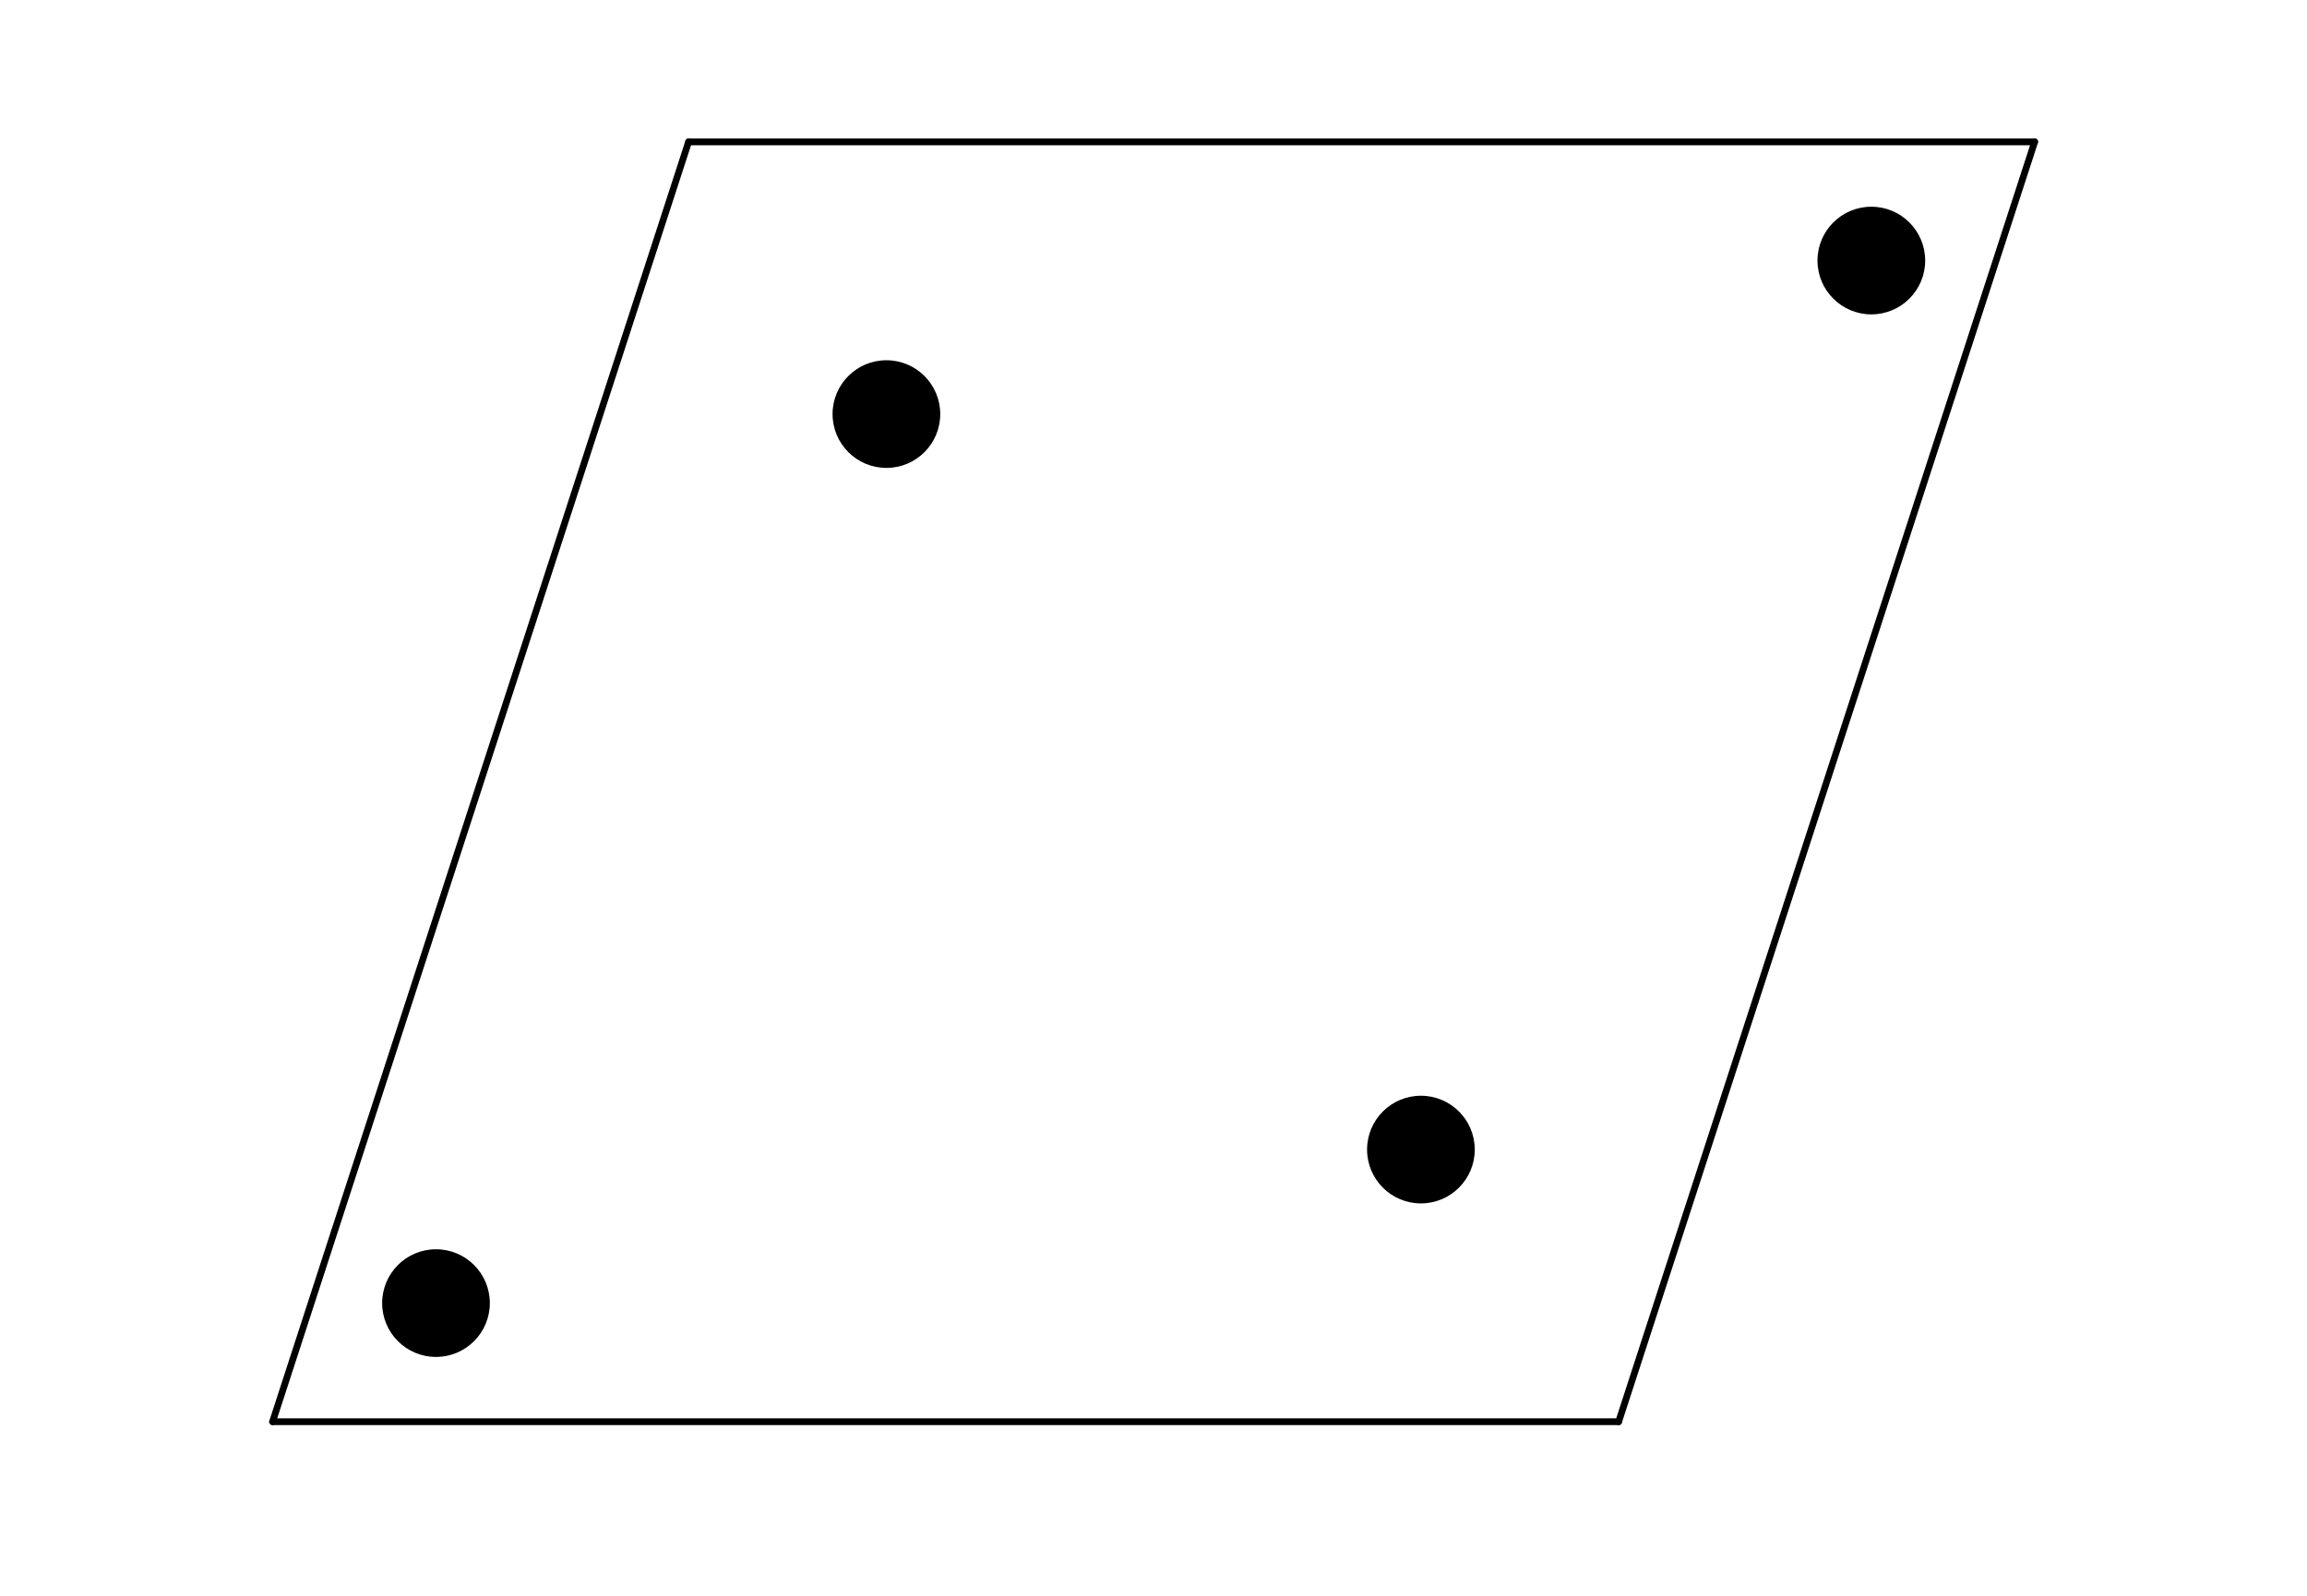
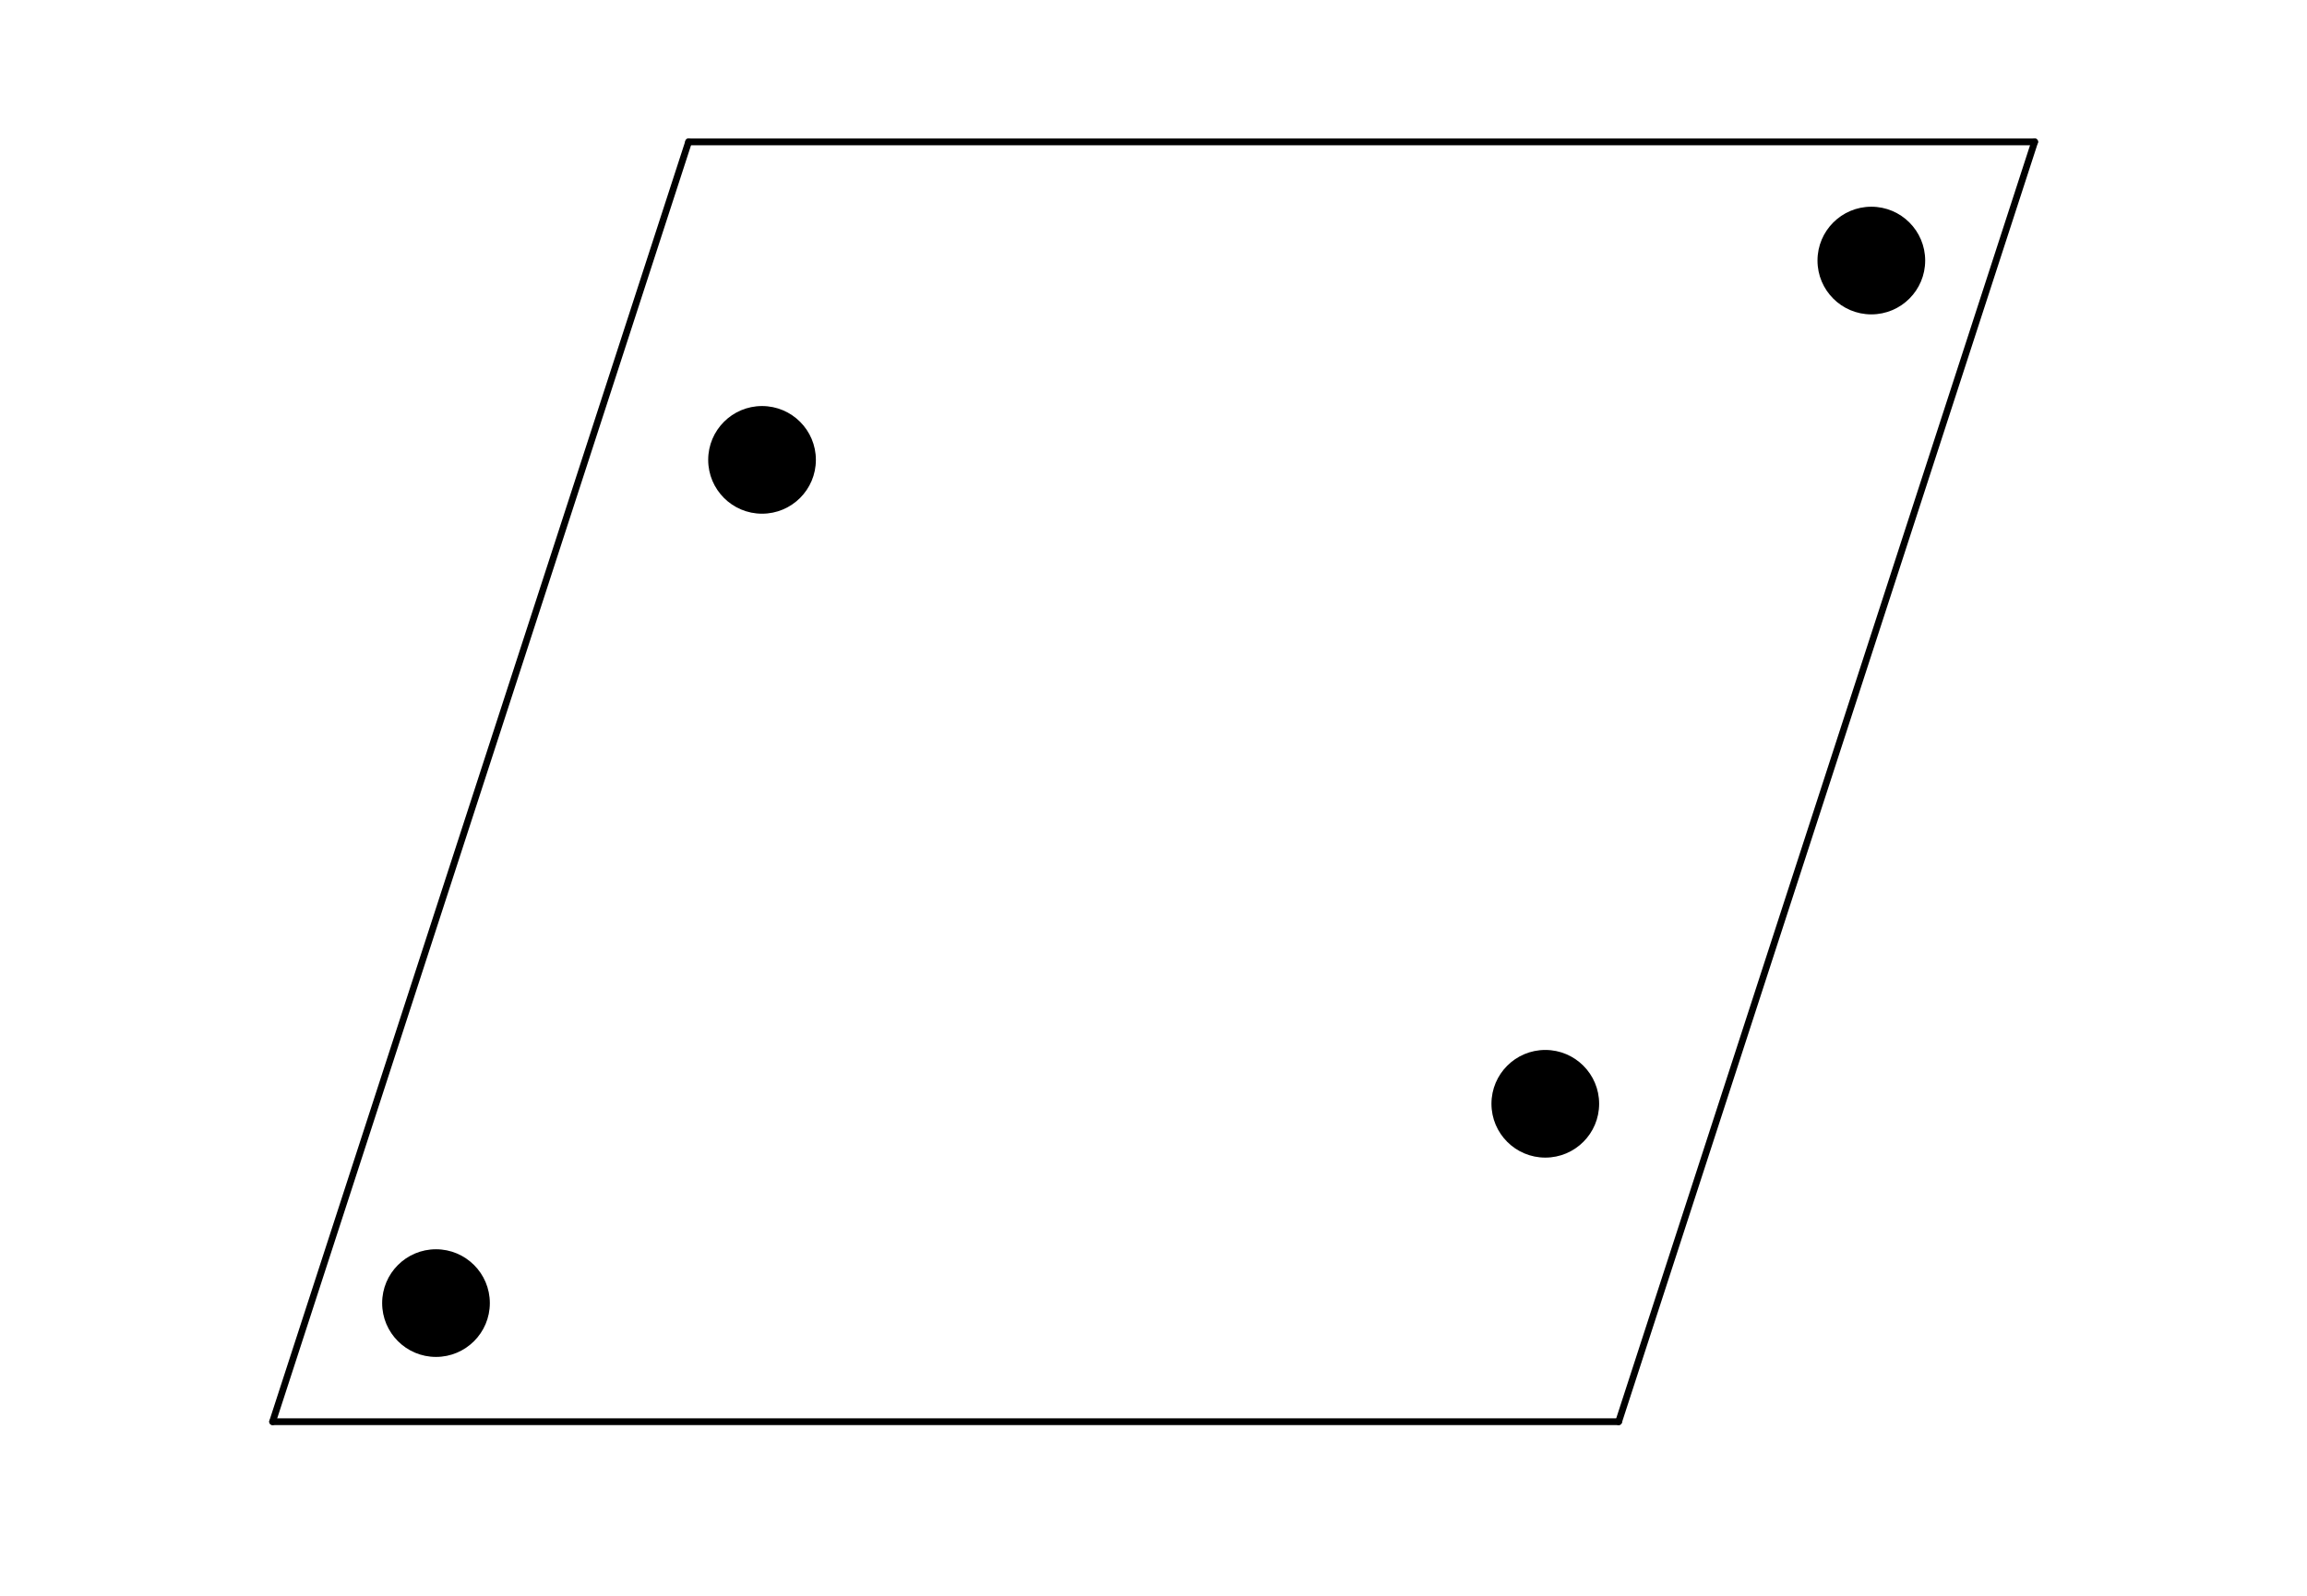
- <svg xmlns="http://www.w3.org/2000/svg" version="1.1" width="6.855cm" height="4.742cm" viewBox="0 0 26990 18670" id="svg314">
-   <defs id="defs318" />
+ <svg xmlns="http://www.w3.org/2000/svg" version="1.1" width="6.855cm" height="4.742cm" viewBox="0 0 26990 18670" id="svg338">
+   <defs id="defs342" />
  <g style="fill:#000000; fill-opacity:1;stroke:#000000; stroke-opacity:1; stroke-linecap:round; stroke-linejoin:round;" transform="translate(0 0) scale(1 1)" id="g6" />
  <g id="g8" style="fill:#000000;fill-opacity:0;stroke:#000000;stroke-width:-0;stroke-linecap:round;stroke-linejoin:round;stroke-opacity:1" />
  <g style="fill:#000000;fill-opacity:1;stroke:#000000;stroke-width:0;stroke-linecap:round;stroke-linejoin:round;stroke-opacity:1" id="g12">
-     <circle cx="16623.6" cy="13452.5" r="629.921" id="circle10" />
+     <circle cx="18078.699" cy="12916.6" r="629.921" id="circle10" />
  </g>
  <g style="fill:#000000;fill-opacity:1;stroke:#000000;stroke-width:39.37;stroke-linecap:round;stroke-linejoin:round;stroke-opacity:1" id="g14" />
  <g id="g16" style="fill:#000000;fill-opacity:0;stroke:#000000;stroke-width:-0;stroke-linecap:round;stroke-linejoin:round;stroke-opacity:1" />
  <g style="fill:#000000;fill-opacity:1;stroke:#000000;stroke-width:39.37;stroke-linecap:round;stroke-linejoin:round;stroke-opacity:1" id="g18" />
  <g style="fill:#000000;fill-opacity:1;stroke:#000000;stroke-width:0;stroke-linecap:round;stroke-linejoin:round;stroke-opacity:1" id="g22">
-     <circle cx="10370.2" cy="4845.41" r="629.921" id="circle20" />
+     <circle cx="8915.18" cy="5381.33" r="629.921" id="circle20" />
  </g>
  <g style="fill:#000000;fill-opacity:1;stroke:#000000;stroke-width:39.37;stroke-linecap:round;stroke-linejoin:round;stroke-opacity:1" id="g24" />
  <g id="g26" style="fill:#000000;fill-opacity:0;stroke:#000000;stroke-width:-0;stroke-linecap:round;stroke-linejoin:round;stroke-opacity:1" />
  <g style="fill:#000000;fill-opacity:1;stroke:#000000;stroke-width:39.37;stroke-linecap:round;stroke-linejoin:round;stroke-opacity:1" id="g28" />
  <g style="fill:#000000;fill-opacity:1;stroke:#000000;stroke-width:39.37;stroke-linecap:round;stroke-linejoin:round;stroke-opacity:1" id="g34" />
  <g id="g36" style="fill:#000000;fill-opacity:0;stroke:#000000;stroke-width:-0;stroke-linecap:round;stroke-linejoin:round;stroke-opacity:1" />
  <g style="fill:#000000;fill-opacity:1;stroke:#000000;stroke-width:39.37;stroke-linecap:round;stroke-linejoin:round;stroke-opacity:1" id="g38" />
  <g style="fill:#000000;fill-opacity:1;stroke:#000000;stroke-width:39.37;stroke-linecap:round;stroke-linejoin:round;stroke-opacity:1" id="g44" />
  <g id="g46" style="fill:#000000;fill-opacity:0;stroke:#000000;stroke-width:-0;stroke-linecap:round;stroke-linejoin:round;stroke-opacity:1" />
  <g style="fill:#000000;fill-opacity:1;stroke:#000000;stroke-width:39.37;stroke-linecap:round;stroke-linejoin:round;stroke-opacity:1" id="g48" />
-   <g style="fill:#000000;fill-opacity:1;stroke:#000000;stroke-width:0;stroke-linecap:round;stroke-linejoin:round;stroke-opacity:1" id="g52">
-     <circle cx="5100.77" cy="15249.1" r="629.921" id="circle50" />
-   </g>
  <g style="fill:#000000;fill-opacity:1;stroke:#000000;stroke-width:39.37;stroke-linecap:round;stroke-linejoin:round;stroke-opacity:1" id="g54" />
  <g id="g56" style="fill:#000000;fill-opacity:0;stroke:#000000;stroke-width:-0;stroke-linecap:round;stroke-linejoin:round;stroke-opacity:1" />
  <g style="fill:#000000;fill-opacity:1;stroke:#000000;stroke-width:39.37;stroke-linecap:round;stroke-linejoin:round;stroke-opacity:1" id="g58" />
-   <g style="fill:#000000;fill-opacity:1;stroke:#000000;stroke-width:0;stroke-linecap:round;stroke-linejoin:round;stroke-opacity:1" id="g62">
-     <circle cx="21893.1" cy="3048.78" r="629.921" id="circle60" />
-   </g>
  <g style="fill:#000000;fill-opacity:1;stroke:#000000;stroke-width:39.37;stroke-linecap:round;stroke-linejoin:round;stroke-opacity:1" id="g64" />
  <g id="g66" style="fill:#000000;fill-opacity:0;stroke:#000000;stroke-width:-0;stroke-linecap:round;stroke-linejoin:round;stroke-opacity:1" />
  <g style="fill:#000000;fill-opacity:1;stroke:#000000;stroke-width:39.37;stroke-linecap:round;stroke-linejoin:round;stroke-opacity:1" id="g68" />
+   <g style="fill:#000000;fill-opacity:1;stroke:#000000;stroke-width:0;stroke-linecap:round;stroke-linejoin:round;stroke-opacity:1" id="g72">
+     <circle cx="5100.77" cy="15249.1" r="629.921" id="circle70" />
+   </g>
  <g style="fill:#000000;fill-opacity:1;stroke:#000000;stroke-width:39.37;stroke-linecap:round;stroke-linejoin:round;stroke-opacity:1" id="g74" />
  <g id="g76" style="fill:#000000;fill-opacity:0;stroke:#000000;stroke-width:-0;stroke-linecap:round;stroke-linejoin:round;stroke-opacity:1" />
  <g style="fill:#000000;fill-opacity:1;stroke:#000000;stroke-width:39.37;stroke-linecap:round;stroke-linejoin:round;stroke-opacity:1" id="g78" />
+   <g style="fill:#000000;fill-opacity:1;stroke:#000000;stroke-width:0;stroke-linecap:round;stroke-linejoin:round;stroke-opacity:1" id="g82">
+     <circle cx="21893.1" cy="3048.78" r="629.921" id="circle80" />
+   </g>
  <g style="fill:#000000;fill-opacity:1;stroke:#000000;stroke-width:39.37;stroke-linecap:round;stroke-linejoin:round;stroke-opacity:1" id="g84" />
  <g id="g86" style="fill:#000000;fill-opacity:0;stroke:#000000;stroke-width:-0;stroke-linecap:round;stroke-linejoin:round;stroke-opacity:1" />
  <g style="fill:#000000;fill-opacity:1;stroke:#000000;stroke-width:39.37;stroke-linecap:round;stroke-linejoin:round;stroke-opacity:1" id="g88" />
+   <g style="fill:#000000;fill-opacity:1;stroke:#000000;stroke-width:39.37;stroke-linecap:round;stroke-linejoin:round;stroke-opacity:1" id="g94" />
  <g id="g96" style="fill:#000000;fill-opacity:0;stroke:#000000;stroke-width:-0;stroke-linecap:round;stroke-linejoin:round;stroke-opacity:1" />
-   <g id="g104" style="fill:#000000;fill-opacity:0;stroke:#000000;stroke-width:-0;stroke-linecap:round;stroke-linejoin:round;stroke-opacity:1" />
-   <g id="g120" style="fill:#000000;fill-opacity:0;stroke:#000000;stroke-width:-0;stroke-linecap:round;stroke-linejoin:round;stroke-opacity:1" />
-   <g id="g128" style="fill:#000000;fill-opacity:0;stroke:#000000;stroke-width:-0;stroke-linecap:round;stroke-linejoin:round;stroke-opacity:1" />
-   <g id="g138" style="fill:#000000;fill-opacity:0;stroke:#000000;stroke-width:-0;stroke-linecap:round;stroke-linejoin:round;stroke-opacity:1" />
+   <g style="fill:#000000;fill-opacity:1;stroke:#000000;stroke-width:39.37;stroke-linecap:round;stroke-linejoin:round;stroke-opacity:1" id="g98" />
+   <g style="fill:#000000;fill-opacity:1;stroke:#000000;stroke-width:39.37;stroke-linecap:round;stroke-linejoin:round;stroke-opacity:1" id="g104" />
+   <g id="g106" style="fill:#000000;fill-opacity:0;stroke:#000000;stroke-width:-0;stroke-linecap:round;stroke-linejoin:round;stroke-opacity:1" />
+   <g style="fill:#000000;fill-opacity:1;stroke:#000000;stroke-width:39.37;stroke-linecap:round;stroke-linejoin:round;stroke-opacity:1" id="g108" />
+   <g id="g116" style="fill:#000000;fill-opacity:0;stroke:#000000;stroke-width:-0;stroke-linecap:round;stroke-linejoin:round;stroke-opacity:1" />
+   <g id="g124" style="fill:#000000;fill-opacity:0;stroke:#000000;stroke-width:-0;stroke-linecap:round;stroke-linejoin:round;stroke-opacity:1" />
+   <g id="g140" style="fill:#000000;fill-opacity:0;stroke:#000000;stroke-width:-0;stroke-linecap:round;stroke-linejoin:round;stroke-opacity:1" />
  <g id="g148" style="fill:#000000;fill-opacity:0;stroke:#000000;stroke-width:-0;stroke-linecap:round;stroke-linejoin:round;stroke-opacity:1" />
  <g id="g158" style="fill:#000000;fill-opacity:0;stroke:#000000;stroke-width:-0;stroke-linecap:round;stroke-linejoin:round;stroke-opacity:1" />
  <g id="g168" style="fill:#000000;fill-opacity:0;stroke:#000000;stroke-width:-0;stroke-linecap:round;stroke-linejoin:round;stroke-opacity:1" />
  <g id="g178" style="fill:#000000;fill-opacity:0;stroke:#000000;stroke-width:-0;stroke-linecap:round;stroke-linejoin:round;stroke-opacity:1" />
  <g id="g188" style="fill:#000000;fill-opacity:0;stroke:#000000;stroke-width:-0;stroke-linecap:round;stroke-linejoin:round;stroke-opacity:1" />
-   <g id="g196" style="fill:#000000;fill-opacity:0;stroke:#000000;stroke-width:-0;stroke-linecap:round;stroke-linejoin:round;stroke-opacity:1" />
+   <g id="g198" style="fill:#000000;fill-opacity:0;stroke:#000000;stroke-width:-0;stroke-linecap:round;stroke-linejoin:round;stroke-opacity:1" />
  <g id="g208" style="fill:#000000;fill-opacity:0;stroke:#000000;stroke-width:-0;stroke-linecap:round;stroke-linejoin:round;stroke-opacity:1" />
-   <g id="g220" style="fill:#000000;fill-opacity:0;stroke:#000000;stroke-width:-0;stroke-linecap:round;stroke-linejoin:round;stroke-opacity:1" />
-   <g id="g232" style="fill:#000000;fill-opacity:0;stroke:#000000;stroke-width:-0;stroke-linecap:round;stroke-linejoin:round;stroke-opacity:1" />
-   <g id="g244" style="fill:#000000;fill-opacity:0;stroke:#000000;stroke-width:-0;stroke-linecap:round;stroke-linejoin:round;stroke-opacity:1" />
-   <g id="g246" style="fill:#000000;fill-opacity:0;stroke:#000000;stroke-width:-0;stroke-linecap:round;stroke-linejoin:round;stroke-opacity:1" />
-   <g id="g248" style="fill:#000000;fill-opacity:0;stroke:#000000;stroke-width:-0;stroke-linecap:round;stroke-linejoin:round;stroke-opacity:1" />
-   <g style="fill:#000000; fill-opacity:1.0;  stroke:#000000; stroke-width:0; stroke-opacity:1;  stroke-linecap:round; stroke-linejoin:round;" id="g252" />
-   <g style="fill:#000000; fill-opacity:1.0;  stroke:#000000; stroke-width:78.74; stroke-opacity:1;  stroke-linecap:round; stroke-linejoin:round;" id="g254" />
-   <g style="fill:#000000; fill-opacity:0.0;  stroke:#000000; stroke-width:78.74; stroke-opacity:1;  stroke-linecap:round; stroke-linejoin:round;" id="g312">
-     <path d="M3189 16637 L18937 16637 " id="path256" />
-     <path d="M18937 16637 L23804 1660 " id="path258" />
-     <path d="M23804 1660 L8056 1660 " id="path260" />
-     <path d="M8056 1660 L3189 16637 " id="path262" />
-     <g id="g264" />
-     <g id="g266" />
-     <g id="g268" />
-     <g id="g270" />
-     <g id="g272" />
-     <g id="g274" />
-     <g id="g276" />
-     <g id="g278" />
-     <g id="g280" />
-     <g id="g282" />
+   <g id="g216" style="fill:#000000;fill-opacity:0;stroke:#000000;stroke-width:-0;stroke-linecap:round;stroke-linejoin:round;stroke-opacity:1" />
+   <g id="g228" style="fill:#000000;fill-opacity:0;stroke:#000000;stroke-width:-0;stroke-linecap:round;stroke-linejoin:round;stroke-opacity:1" />
+   <g id="g240" style="fill:#000000;fill-opacity:0;stroke:#000000;stroke-width:-0;stroke-linecap:round;stroke-linejoin:round;stroke-opacity:1" />
+   <g id="g252" style="fill:#000000;fill-opacity:0;stroke:#000000;stroke-width:-0;stroke-linecap:round;stroke-linejoin:round;stroke-opacity:1" />
+   <g id="g264" style="fill:#000000;fill-opacity:0;stroke:#000000;stroke-width:-0;stroke-linecap:round;stroke-linejoin:round;stroke-opacity:1" />
+   <g id="g266" style="fill:#000000;fill-opacity:0;stroke:#000000;stroke-width:-0;stroke-linecap:round;stroke-linejoin:round;stroke-opacity:1" />
+   <g id="g268" style="fill:#000000;fill-opacity:0;stroke:#000000;stroke-width:-0;stroke-linecap:round;stroke-linejoin:round;stroke-opacity:1" />
+   <g style="fill:#000000; fill-opacity:1.0;  stroke:#000000; stroke-width:0; stroke-opacity:1;  stroke-linecap:round; stroke-linejoin:round;" id="g272" />
+   <g style="fill:#000000; fill-opacity:1.0;  stroke:#000000; stroke-width:78.74; stroke-opacity:1;  stroke-linecap:round; stroke-linejoin:round;" id="g274" />
+   <g style="fill:#000000; fill-opacity:0.0;  stroke:#000000; stroke-width:78.74; stroke-opacity:1;  stroke-linecap:round; stroke-linejoin:round;" id="g336">
+     <path d="M3189 16637 L18937 16637 " id="path276" />
+     <path d="M18937 16637 L23804 1660 " id="path278" />
+     <path d="M23804 1660 L8056 1660 " id="path280" />
+     <path d="M8056 1660 L3189 16637 " id="path282" />
    <g id="g284" />
    <g id="g286" />
    <g id="g288" />
    <g id="g290" />
    <g id="g292" />
    <g id="g294" />
    <g id="g296" />
    <g id="g298" />
    <g id="g300" />
    <g id="g302" />
    <g id="g304" />
    <g id="g306" />
    <g id="g308" />
    <g id="g310" />
+     <g id="g312" />
+     <g id="g314" />
+     <g id="g316" />
+     <g id="g318" />
+     <g id="g320" />
+     <g id="g322" />
+     <g id="g324" />
+     <g id="g326" />
+     <g id="g328" />
+     <g id="g330" />
+     <g id="g332" />
+     <g id="g334" />
  </g>
</svg>
